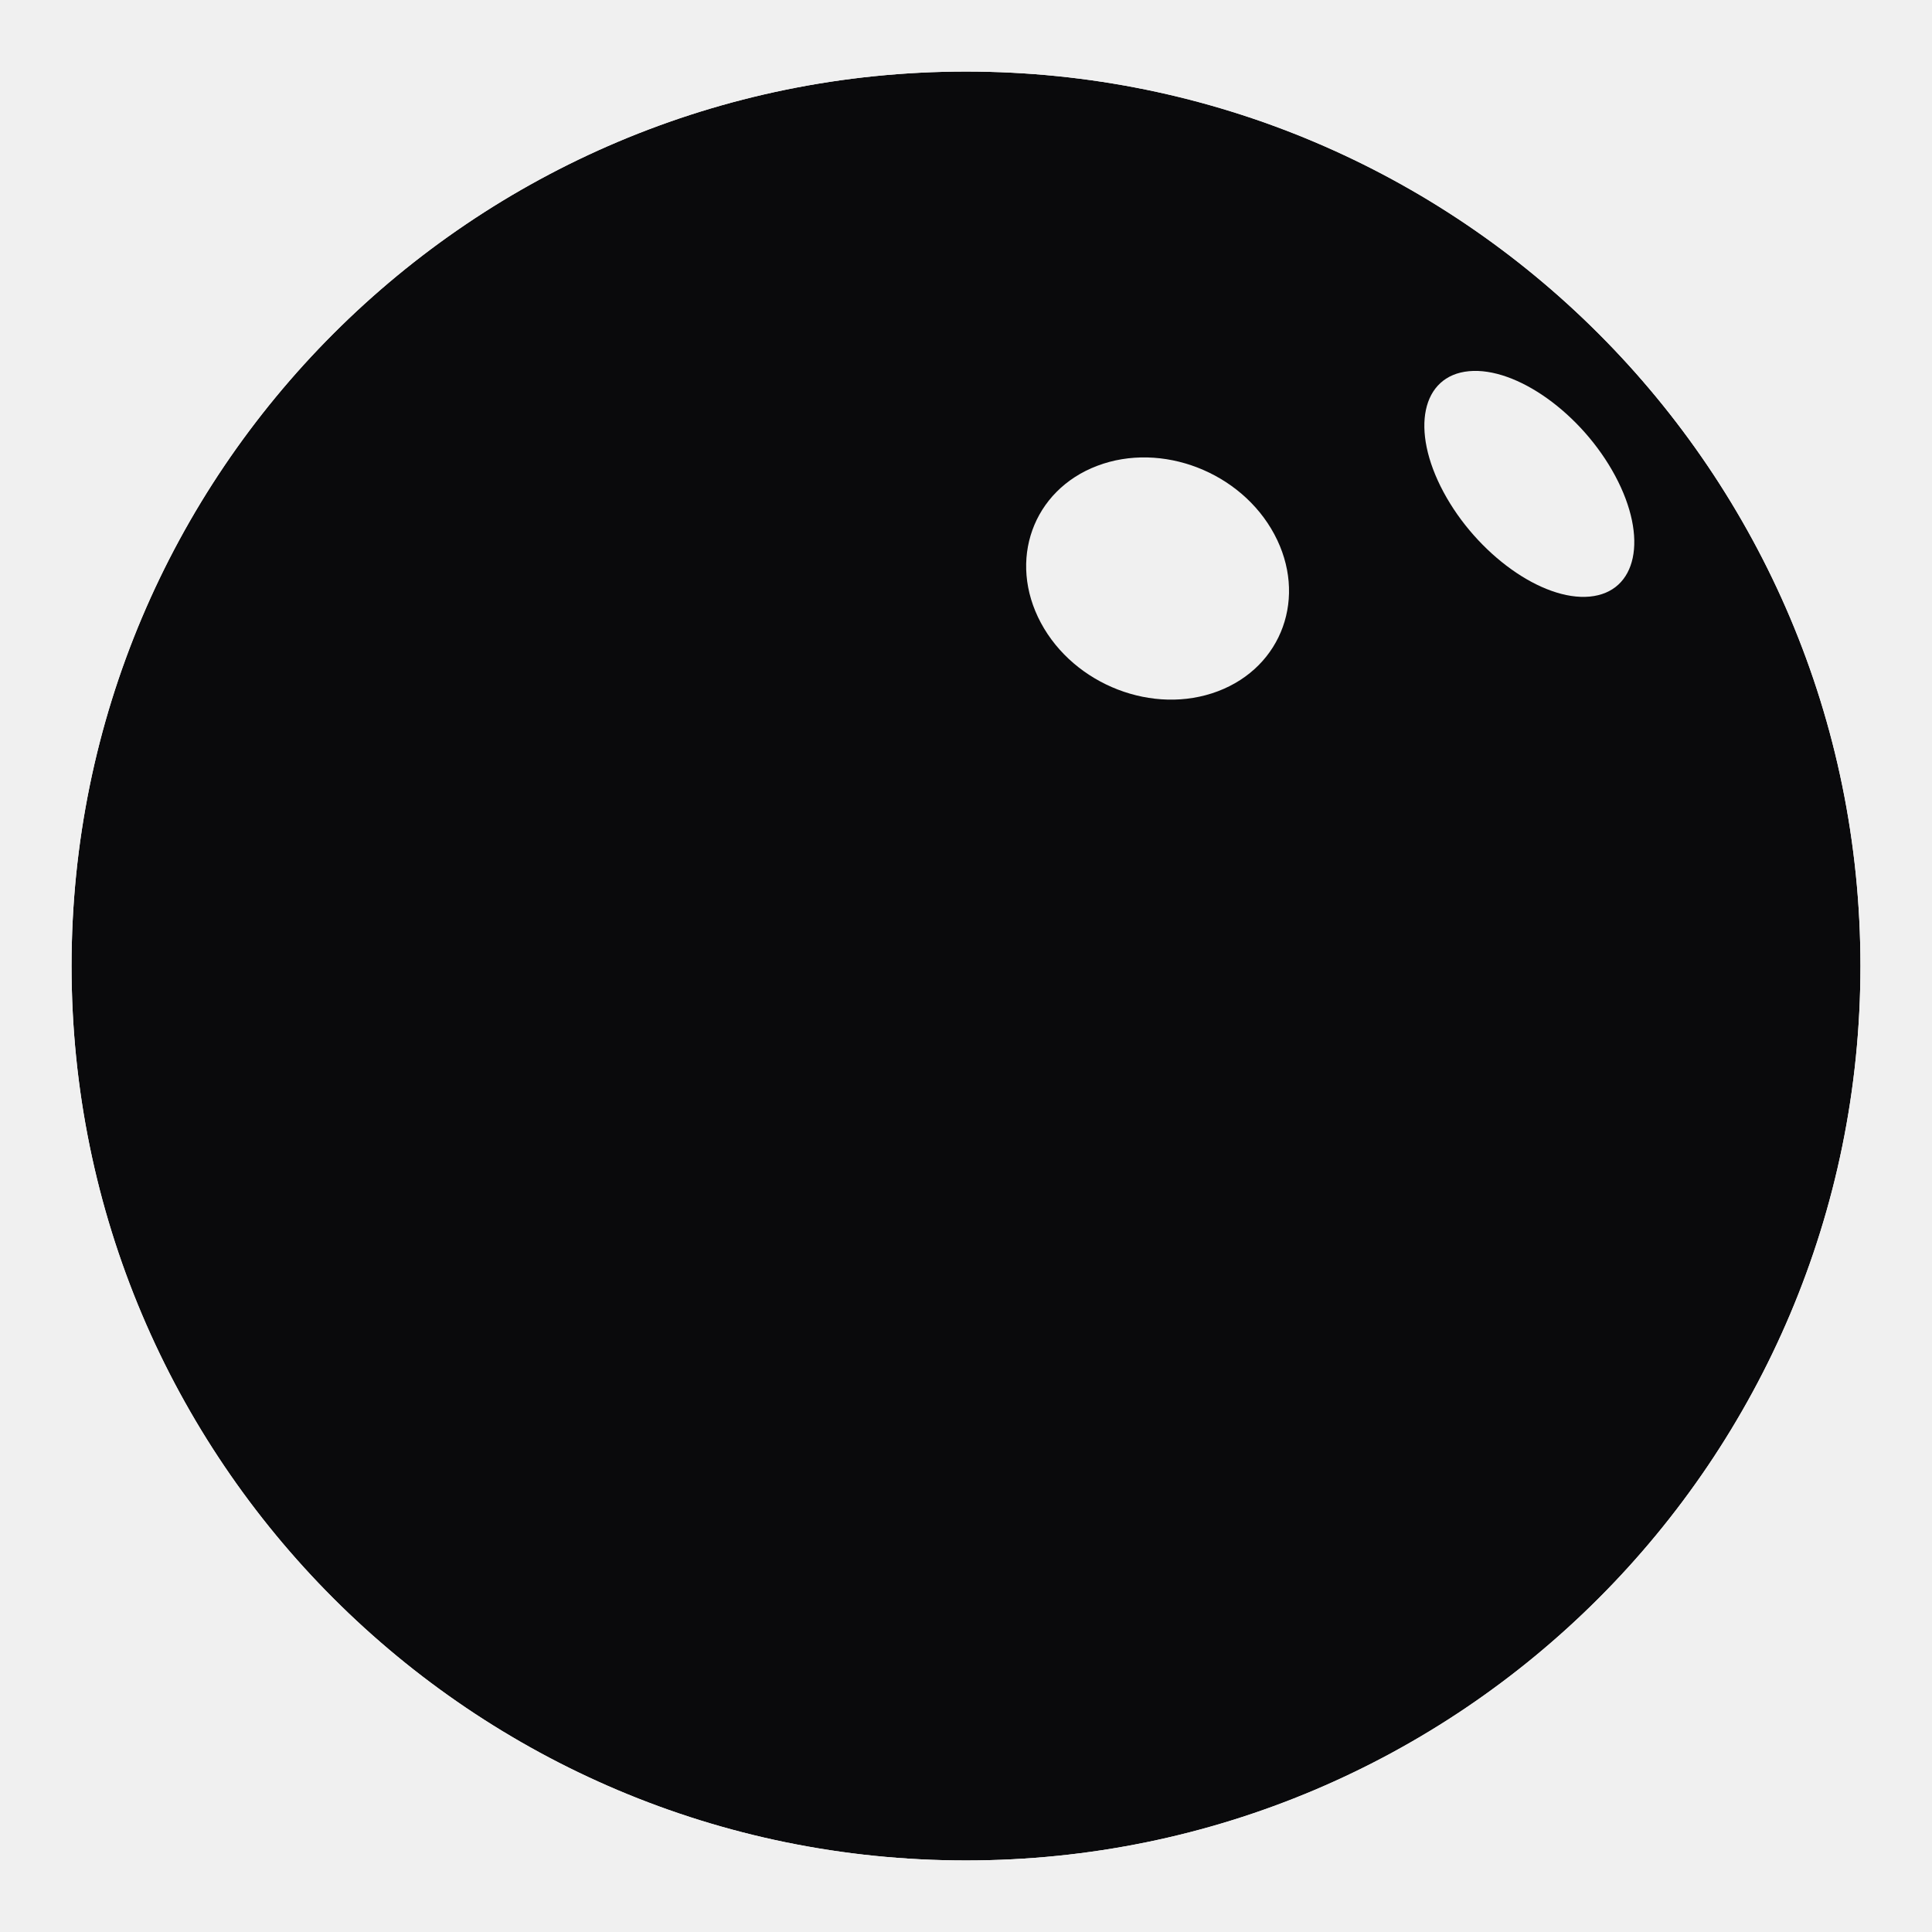
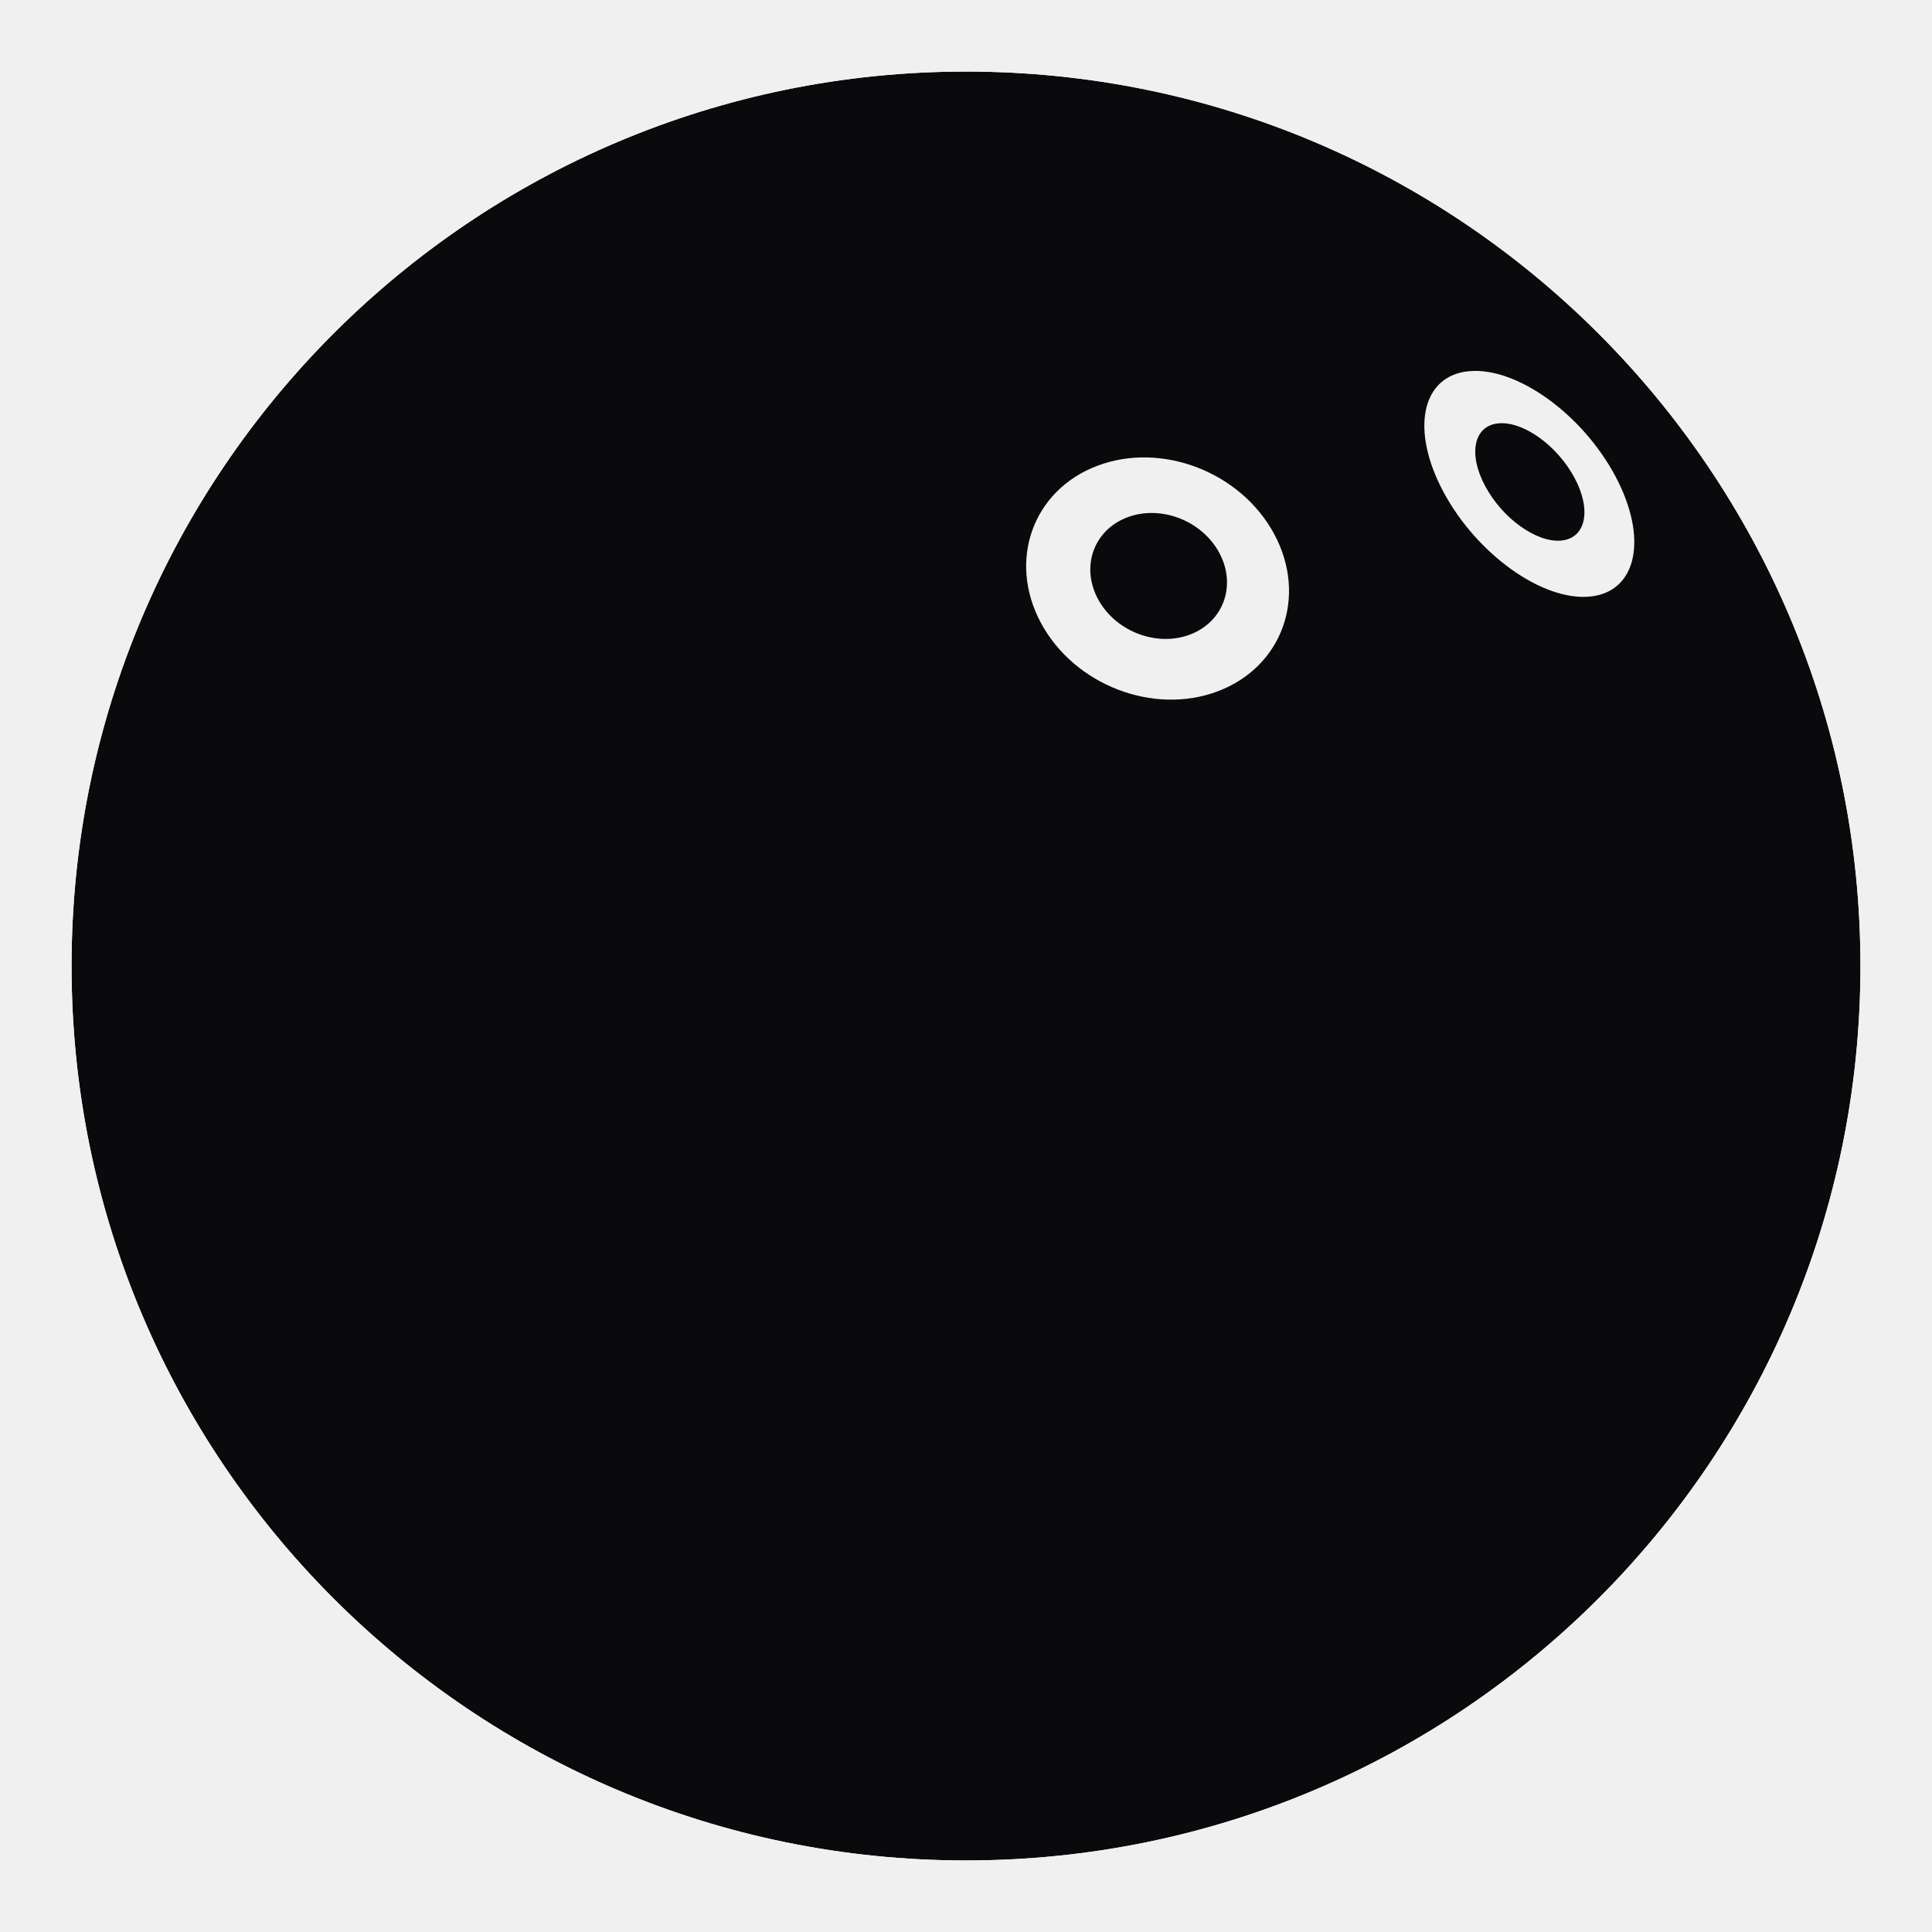
<svg xmlns="http://www.w3.org/2000/svg" viewBox="-108 -108 216 216">
  <style>
    .corps {
      fill: #0a0a0c;
    }

    @media (prefers-color-scheme: dark) {
      .corps {
        fill: #f9f9f9;
      }
    }
  </style>
  <mask id="yeux">
    <circle r="100" fill="#fff" />
    <path d="M-15 0A15 15 0 0 1 0 -15L0 -15A15 15 0 0 1 15 0L15 0A15 15 0 0 1 0 15L0 15A15 15 0 0 1 -15 0Z" transform="matrix(0.87,-0.33,0.45,0.84,21.42,-43.32)" />
    <path d="M-15 0A15 15 0 0 1 0 -15L0 -15A15 15 0 0 1 15 0L15 0A15 15 0 0 1 0 15L0 15A15 15 0 0 1 -15 0Z" transform="matrix(0.64,-0.06,0.45,0.84,62.98,-53.9)" />
  </mask>
+   <g transform="matrix(0.87,-0.33,0.45,0.84,21.42,-43.32)">
+     <circle cx="0.26" cy="-0.24" r="7.8" class="corps" />
+   </g>
+   <g transform="matrix(0.64,-0.06,0.45,0.84,62.98,-53.9)">
+     <circle cx="0.26" cy="-0.24" r="7.8" class="corps" />
+   </g>
  <circle r="100" class="corps" mask="url(#yeux)" />
</svg>
